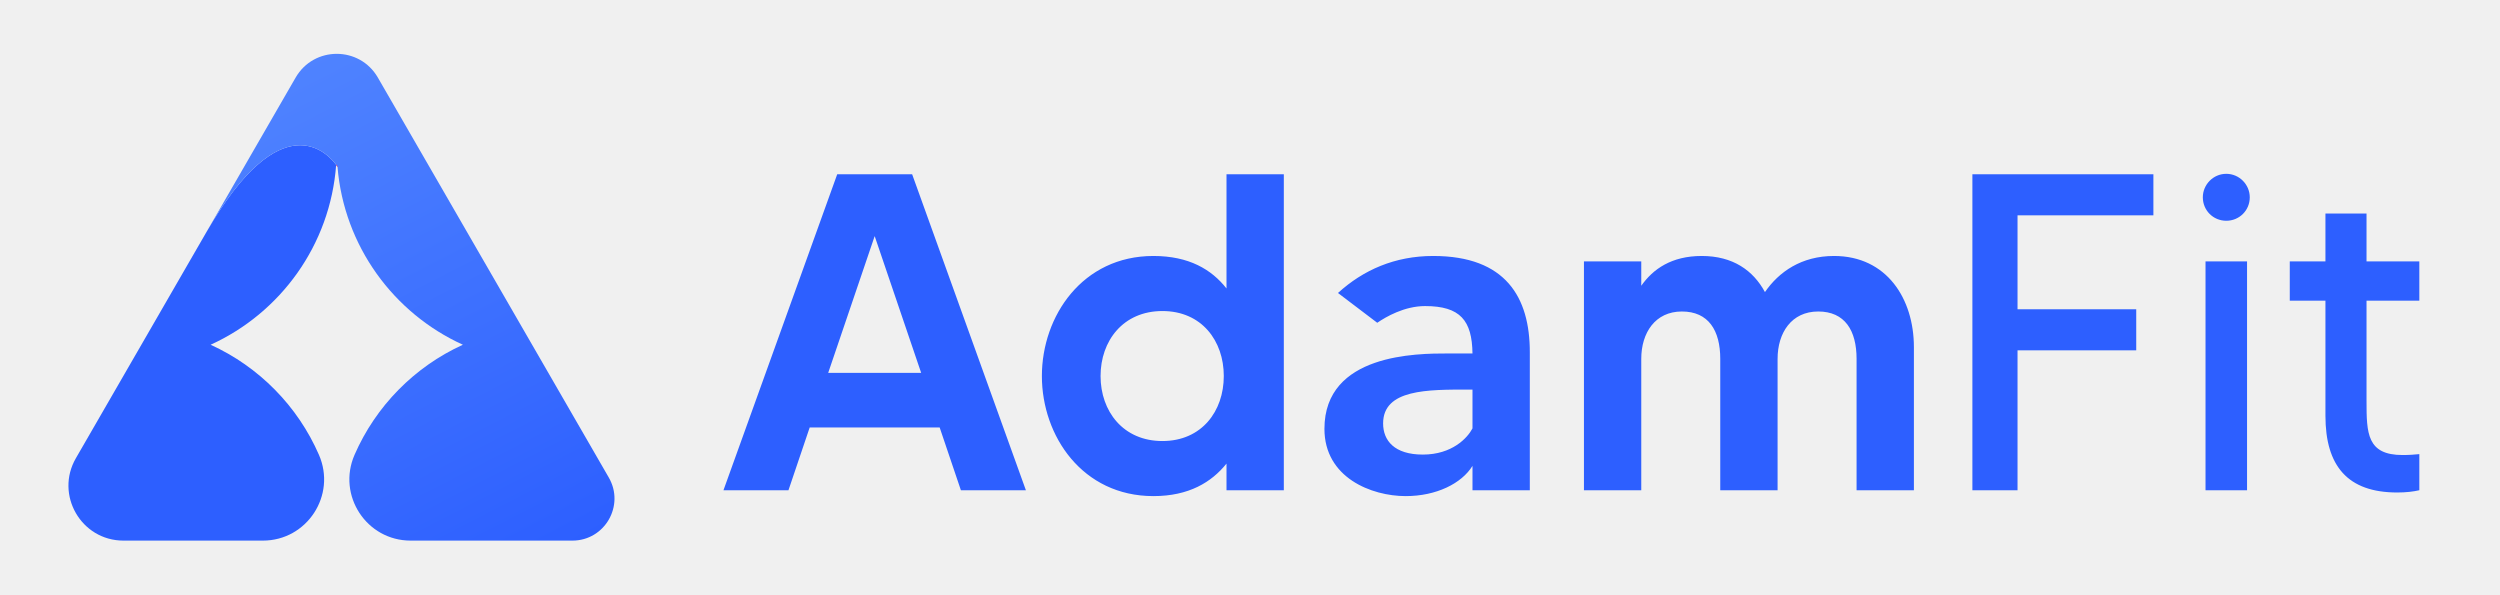
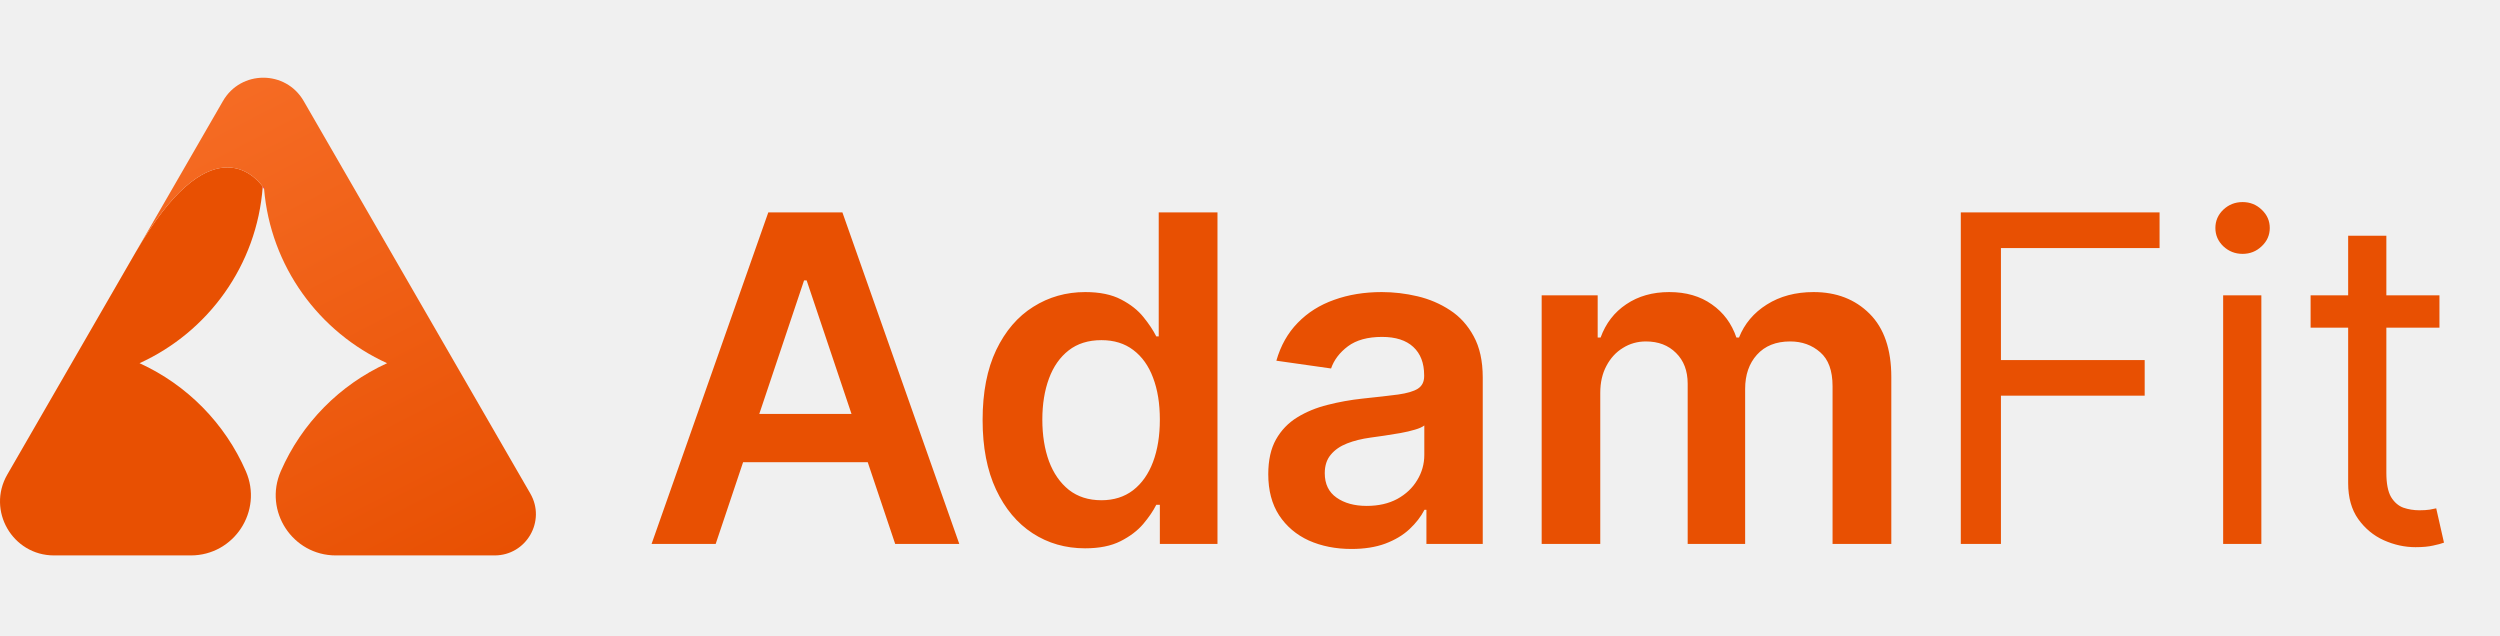
- <svg xmlns="http://www.w3.org/2000/svg" width="1186" height="282" viewBox="0 0 1186 282" fill="none">
-   <g clip-path="url(#clip0_683_2)">
-     <path d="M151.313 215.783C159.677 234.983 145.643 256.466 124.701 256.466H58.571C38.504 256.466 25.966 234.743 35.998 217.37L97.986 110.001C98.002 109.972 98.02 109.943 98.04 109.913C133.593 48.38 155.568 72.891 159.473 78.189C156.683 116.242 133.031 148.492 99.915 163.547C122.846 173.983 141.246 192.655 151.313 215.783Z" fill="#2D5FFF" />
-     <path d="M159.474 78.188C155.569 72.89 133.594 48.38 98.041 109.913L140.246 36.805C148.915 21.787 170.589 21.787 179.258 36.805L288.818 226.555C296.492 239.851 286.899 256.466 271.547 256.466H194.804C173.86 256.466 159.828 234.983 168.192 215.783C178.259 192.654 196.659 173.982 219.589 163.546C186.74 148.615 163.2 116.759 160.104 79.102" fill="url(#paint0_linear_683_2)" />
-     <path d="M160.105 79.103C160.105 79.103 159.892 78.756 159.475 78.189" stroke="#F21152" stroke-width="0.213" stroke-miterlimit="10" />
-     <path d="M455.847 232.568L445.782 202.804H384.112L374.047 232.568H343.212L397.174 82.674H432.72L486.682 232.568H455.847ZM392.891 176.893H437.003L414.947 112.011L392.891 176.893ZM581.85 82.674H609.045V232.568H581.85V219.934C574.783 228.714 564.076 235.352 547.16 235.352C513.541 235.352 494.269 206.872 494.269 178.392C494.269 149.913 513.541 121.433 547.16 121.433C564.076 121.433 574.783 127.857 581.85 136.85V82.674ZM551.443 209.228C570.072 209.228 580.565 195.095 580.565 178.392C580.565 161.69 570.072 147.557 551.443 147.557C532.813 147.557 522.106 161.69 522.106 178.392C522.106 195.095 532.813 209.228 551.443 209.228ZM679.918 121.433C714.394 121.433 725.743 141.133 725.743 167.043V232.568H698.548V221.005C693.409 229.356 681.417 235.352 666.856 235.352C650.582 235.352 628.312 226.573 628.312 203.446C628.312 167.686 672.423 167.686 686.77 167.686C691.053 167.686 695.978 167.686 698.548 167.686C698.334 152.054 692.766 145.202 676.064 145.202C666.213 145.202 657.434 150.341 653.365 153.125L634.736 138.992C646.727 128.071 661.717 121.433 679.918 121.433ZM698.548 203.232V184.816C697.905 184.816 697.263 184.816 696.835 184.816C677.348 184.816 656.149 184.602 656.149 200.876C656.149 209.014 661.503 215.652 674.993 215.652C688.912 215.652 696.192 207.729 698.548 203.232ZM870.053 121.433C895.106 121.433 907.954 141.775 907.954 164.688V232.568H880.759V170.255C880.759 156.765 875.192 147.771 862.558 147.771C849.924 147.771 843.286 157.836 843.286 170.255V232.568H816.091V170.255C816.091 156.765 810.523 147.771 797.889 147.771C785.255 147.771 778.617 157.836 778.617 170.255V232.568H751.422V124.002H778.617V135.566C784.185 127.643 792.964 121.433 807.311 121.433C822.086 121.433 831.723 128.285 837.29 138.563C843.928 128.927 854.635 121.433 870.053 121.433ZM1021.57 102.161H957.117V146.701H1013.43V166.187H957.117V232.568H935.703V82.674H1021.57V102.161ZM1046.3 232.568V124.002H1066V232.568H1046.3ZM1056.15 104.73C1049.94 104.73 1045.02 99.805 1045.02 93.595C1045.02 87.6 1049.94 82.46 1056.15 82.46C1062.36 82.46 1067.29 87.6 1067.29 93.595C1067.29 99.805 1062.36 104.73 1056.15 104.73ZM1147.73 142.632H1122.68V190.17C1122.68 205.587 1122.89 215.866 1139.81 215.866C1143.02 215.866 1145.38 215.652 1147.73 215.438V232.568C1144.95 233.211 1141.52 233.639 1137.24 233.639C1113.68 233.639 1103.19 221.005 1103.19 197.236V142.632H1086.27V124.002H1103.19V101.304H1122.68V124.002H1147.73V142.632Z" fill="#2D5FFF" />
-   </g>
+ <svg xmlns="http://www.w3.org/2000/svg" width="933" height="237" viewBox="0 0 933 237" fill="none">
+   <path d="M91.755 175.874C98.212 190.698 87.377 207.283 71.209 207.283H20.153C4.661 207.283 -5.019 190.512 2.726 177.099L50.584 94.205C50.596 94.183 50.61 94.161 50.625 94.138C78.074 46.631 95.04 65.555 98.055 69.645C95.901 99.023 77.64 123.923 52.074 135.545C69.777 143.602 83.982 158.018 91.755 175.874Z" fill="#E85002" />
+   <path d="M98.056 69.646C95.041 65.556 78.076 46.633 50.627 94.139L83.211 37.696C89.904 26.101 106.638 26.101 113.33 37.696L197.916 184.192C203.84 194.457 196.434 207.285 184.582 207.285H125.332C109.163 207.285 98.329 190.699 104.786 175.876C112.559 158.019 126.764 143.603 144.468 135.546C119.107 124.019 100.933 99.424 98.543 70.351" fill="url(#paint0_linear_779_5)" />
+   <path d="M98.543 70.35C98.543 70.35 98.379 70.082 98.057 69.644" stroke="#F21152" stroke-width="0.164" stroke-miterlimit="10" />
+   <path d="M267.091 203H243.168L286.724 79.279H314.392L358.009 203H334.086L301.042 104.652H300.075L267.091 203ZM267.876 154.49H333.12V172.493H267.876V154.49ZM404.948 204.631C397.658 204.631 391.134 202.758 385.375 199.013C379.616 195.267 375.065 189.83 371.722 182.702C368.379 175.574 366.708 166.915 366.708 156.726C366.708 146.415 368.399 137.716 371.782 130.628C375.206 123.5 379.817 118.123 385.616 114.499C391.416 110.834 397.88 109.001 405.008 109.001C410.445 109.001 414.916 109.927 418.419 111.78C421.923 113.592 424.702 115.787 426.756 118.365C428.81 120.902 430.401 123.298 431.528 125.554H432.435V79.279H454.364V203H432.857V188.381H431.528C430.401 190.636 428.77 193.032 426.635 195.57C424.501 198.066 421.682 200.201 418.178 201.973C414.674 203.745 410.264 204.631 404.948 204.631ZM411.049 186.689C415.681 186.689 419.628 185.441 422.89 182.944C426.152 180.406 428.629 176.883 430.32 172.372C432.012 167.861 432.857 162.605 432.857 156.605C432.857 150.604 432.012 145.388 430.32 140.958C428.669 136.528 426.212 133.085 422.95 130.628C419.728 128.171 415.761 126.943 411.049 126.943C406.176 126.943 402.109 128.212 398.846 130.749C395.584 133.286 393.127 136.79 391.476 141.26C389.825 145.731 388.999 150.846 388.999 156.605C388.999 162.404 389.825 167.579 391.476 172.13C393.168 176.641 395.645 180.205 398.907 182.823C402.209 185.4 406.257 186.689 411.049 186.689ZM504.368 204.873C498.489 204.873 493.193 203.826 488.481 201.731C483.809 199.597 480.104 196.456 477.365 192.307C474.667 188.159 473.317 183.044 473.317 176.963C473.317 171.727 474.284 167.398 476.217 163.975C478.15 160.552 480.788 157.813 484.131 155.759C487.474 153.705 491.239 152.154 495.428 151.107C499.656 150.02 504.026 149.235 508.537 148.751C513.974 148.187 518.384 147.684 521.767 147.241C525.15 146.758 527.606 146.033 529.137 145.066C530.707 144.059 531.493 142.509 531.493 140.415V140.052C531.493 135.501 530.144 131.977 527.445 129.48C524.747 126.983 520.861 125.735 515.786 125.735C510.43 125.735 506.181 126.903 503.039 129.239C499.938 131.575 497.844 134.333 496.757 137.515L476.338 134.615C477.949 128.977 480.607 124.265 484.312 120.479C488.017 116.653 492.548 113.794 497.905 111.901C503.261 109.968 509.181 109.001 515.665 109.001C520.136 109.001 524.586 109.525 529.016 110.572C533.446 111.619 537.494 113.351 541.159 115.767C544.823 118.143 547.763 121.385 549.978 125.493C552.234 129.601 553.361 134.736 553.361 140.898V203H532.339V190.253H531.614C530.285 192.831 528.412 195.247 525.995 197.503C523.619 199.718 520.619 201.51 516.994 202.879C513.41 204.208 509.201 204.873 504.368 204.873ZM510.047 188.804C514.437 188.804 518.243 187.938 521.465 186.206C524.687 184.434 527.163 182.098 528.895 179.198C530.667 176.299 531.553 173.137 531.553 169.714V158.779C530.869 159.343 529.701 159.867 528.049 160.35C526.438 160.833 524.626 161.256 522.612 161.619C520.599 161.981 518.605 162.303 516.632 162.585C514.658 162.867 512.947 163.109 511.497 163.31C508.235 163.753 505.315 164.478 502.737 165.485C500.16 166.492 498.126 167.901 496.636 169.714C495.146 171.486 494.401 173.781 494.401 176.601C494.401 180.628 495.871 183.669 498.811 185.723C501.751 187.777 505.496 188.804 510.047 188.804ZM575.351 203V110.209H596.253V125.977H597.34C599.273 120.66 602.475 116.512 606.946 113.532C611.416 110.511 616.752 109.001 622.954 109.001C629.237 109.001 634.533 110.532 638.842 113.592C643.192 116.613 646.253 120.741 648.025 125.977H648.991C651.045 120.822 654.509 116.714 659.382 113.653C664.295 110.552 670.115 109.001 676.841 109.001C685.379 109.001 692.346 111.7 697.743 117.096C703.139 122.493 705.838 130.366 705.838 140.717V203H683.909V144.1C683.909 138.341 682.378 134.132 679.317 131.474C676.257 128.776 672.511 127.426 668.081 127.426C662.805 127.426 658.677 129.078 655.697 132.38C652.757 135.642 651.287 139.891 651.287 145.127V203H629.841V143.194C629.841 138.401 628.391 134.575 625.492 131.716C622.632 128.856 618.887 127.426 614.255 127.426C611.114 127.426 608.255 128.232 605.677 129.843C603.099 131.413 601.046 133.649 599.515 136.548C597.985 139.408 597.22 142.751 597.22 146.577V203H575.351ZM731.769 203V79.279H805.953V92.57H746.751V134.374H800.395V147.664H746.751V203H731.769ZM829.679 203V110.209H843.936V203H829.679ZM836.929 94.744C834.15 94.744 831.753 93.798 829.74 91.905C827.766 90.012 826.78 87.737 826.78 85.079C826.78 82.421 827.766 80.145 829.74 78.252C831.753 76.359 834.15 75.413 836.929 75.413C839.708 75.413 842.084 76.359 844.057 78.252C846.071 80.145 847.078 82.421 847.078 85.079C847.078 87.737 846.071 90.012 844.057 91.905C842.084 93.798 839.708 94.744 836.929 94.744ZM910.403 110.209V122.291H862.316V110.209H910.403ZM876.331 87.978H890.588V176.419C890.588 180.447 891.172 183.467 892.34 185.481C893.548 187.454 895.079 188.783 896.931 189.468C898.824 190.112 900.818 190.435 902.912 190.435C904.483 190.435 905.771 190.354 906.778 190.193C907.785 189.992 908.591 189.83 909.195 189.71L912.094 202.517C911.128 202.879 909.779 203.242 908.047 203.604C906.315 204.007 904.12 204.208 901.462 204.208C897.435 204.208 893.488 203.342 889.622 201.611C885.796 199.879 882.614 197.241 880.077 193.697C877.58 190.153 876.331 185.682 876.331 180.286V87.978Z" fill="#E85002" />
  <defs>
-     <linearGradient id="paint0_linear_683_2" x1="103.265" y1="346.323" x2="-24.012" y2="99.256" gradientUnits="userSpaceOnUse">
-       <stop stop-color="#2D5FFF" />
-       <stop offset="1" stop-color="#5185FF" />
+     <linearGradient id="paint0_linear_779_5" x1="54.66" y1="276.659" x2="-43.603" y2="85.911" gradientUnits="userSpaceOnUse">
+       <stop stop-color="#E85002" />
+       <stop offset="1" stop-color="#F66D26" />
    </linearGradient>
-     <clipPath id="clip0_683_2">
-       <rect width="1186" height="282" fill="white" />
-     </clipPath>
  </defs>
</svg>
